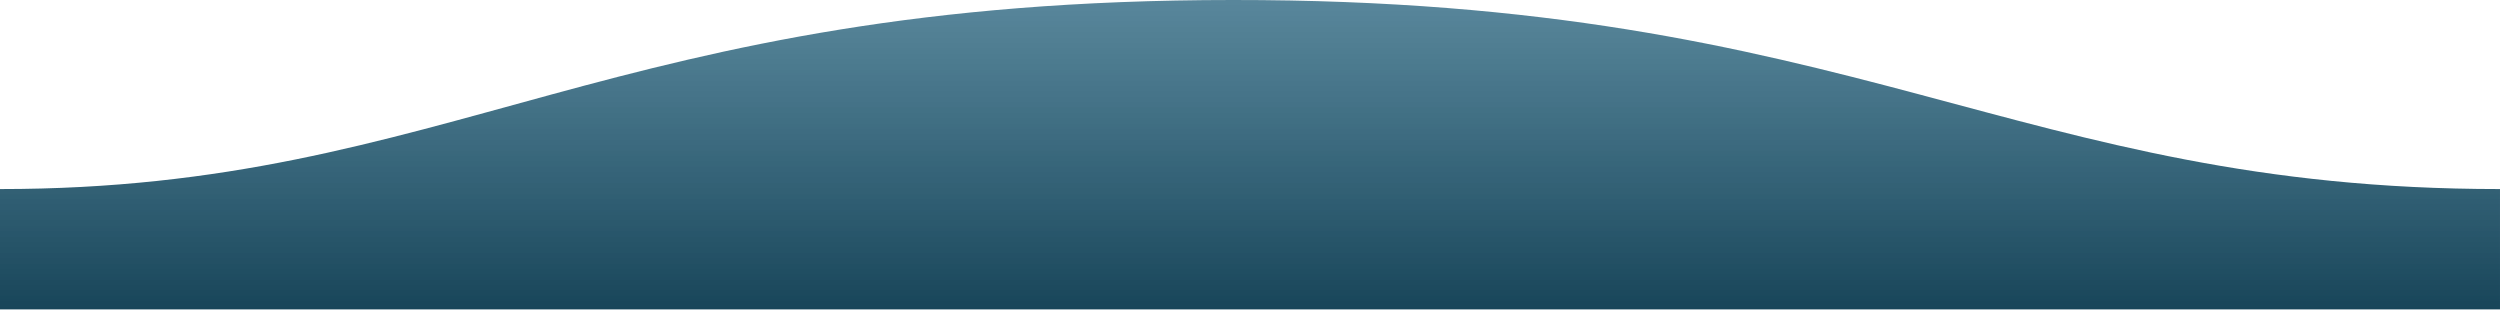
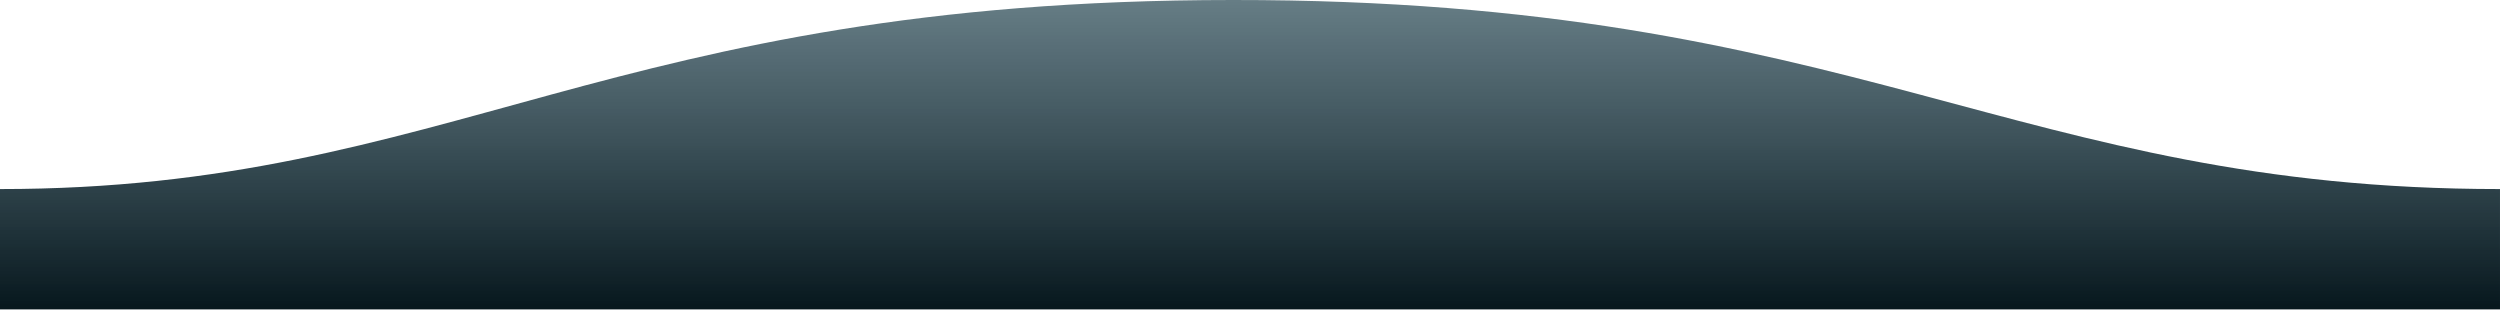
<svg xmlns="http://www.w3.org/2000/svg" width="1600" height="198">
  <defs>
    <linearGradient id="A" x1="50%" x2="50%" y1="-10.959%" y2="100%">
-       <stop stop-color="#2a6782" stop-opacity=".75" offset="0%" />
-       <stop stop-color="#184559" offset="100%" />
+       <stop stop-color="#113644" stop-opacity=".6" offset="0%" />
+       <stop stop-color="#07171d" offset="100%" />
    </linearGradient>
  </defs>
  <path fill="url(#A)" fill-rule="evenodd" d="M.005 121C311 121 409.898-.25 811 0c400 0 500 121 789 121v77H0l.005-77z" transform="matrix(-1 0 0 1 1600 0)" />
</svg>
